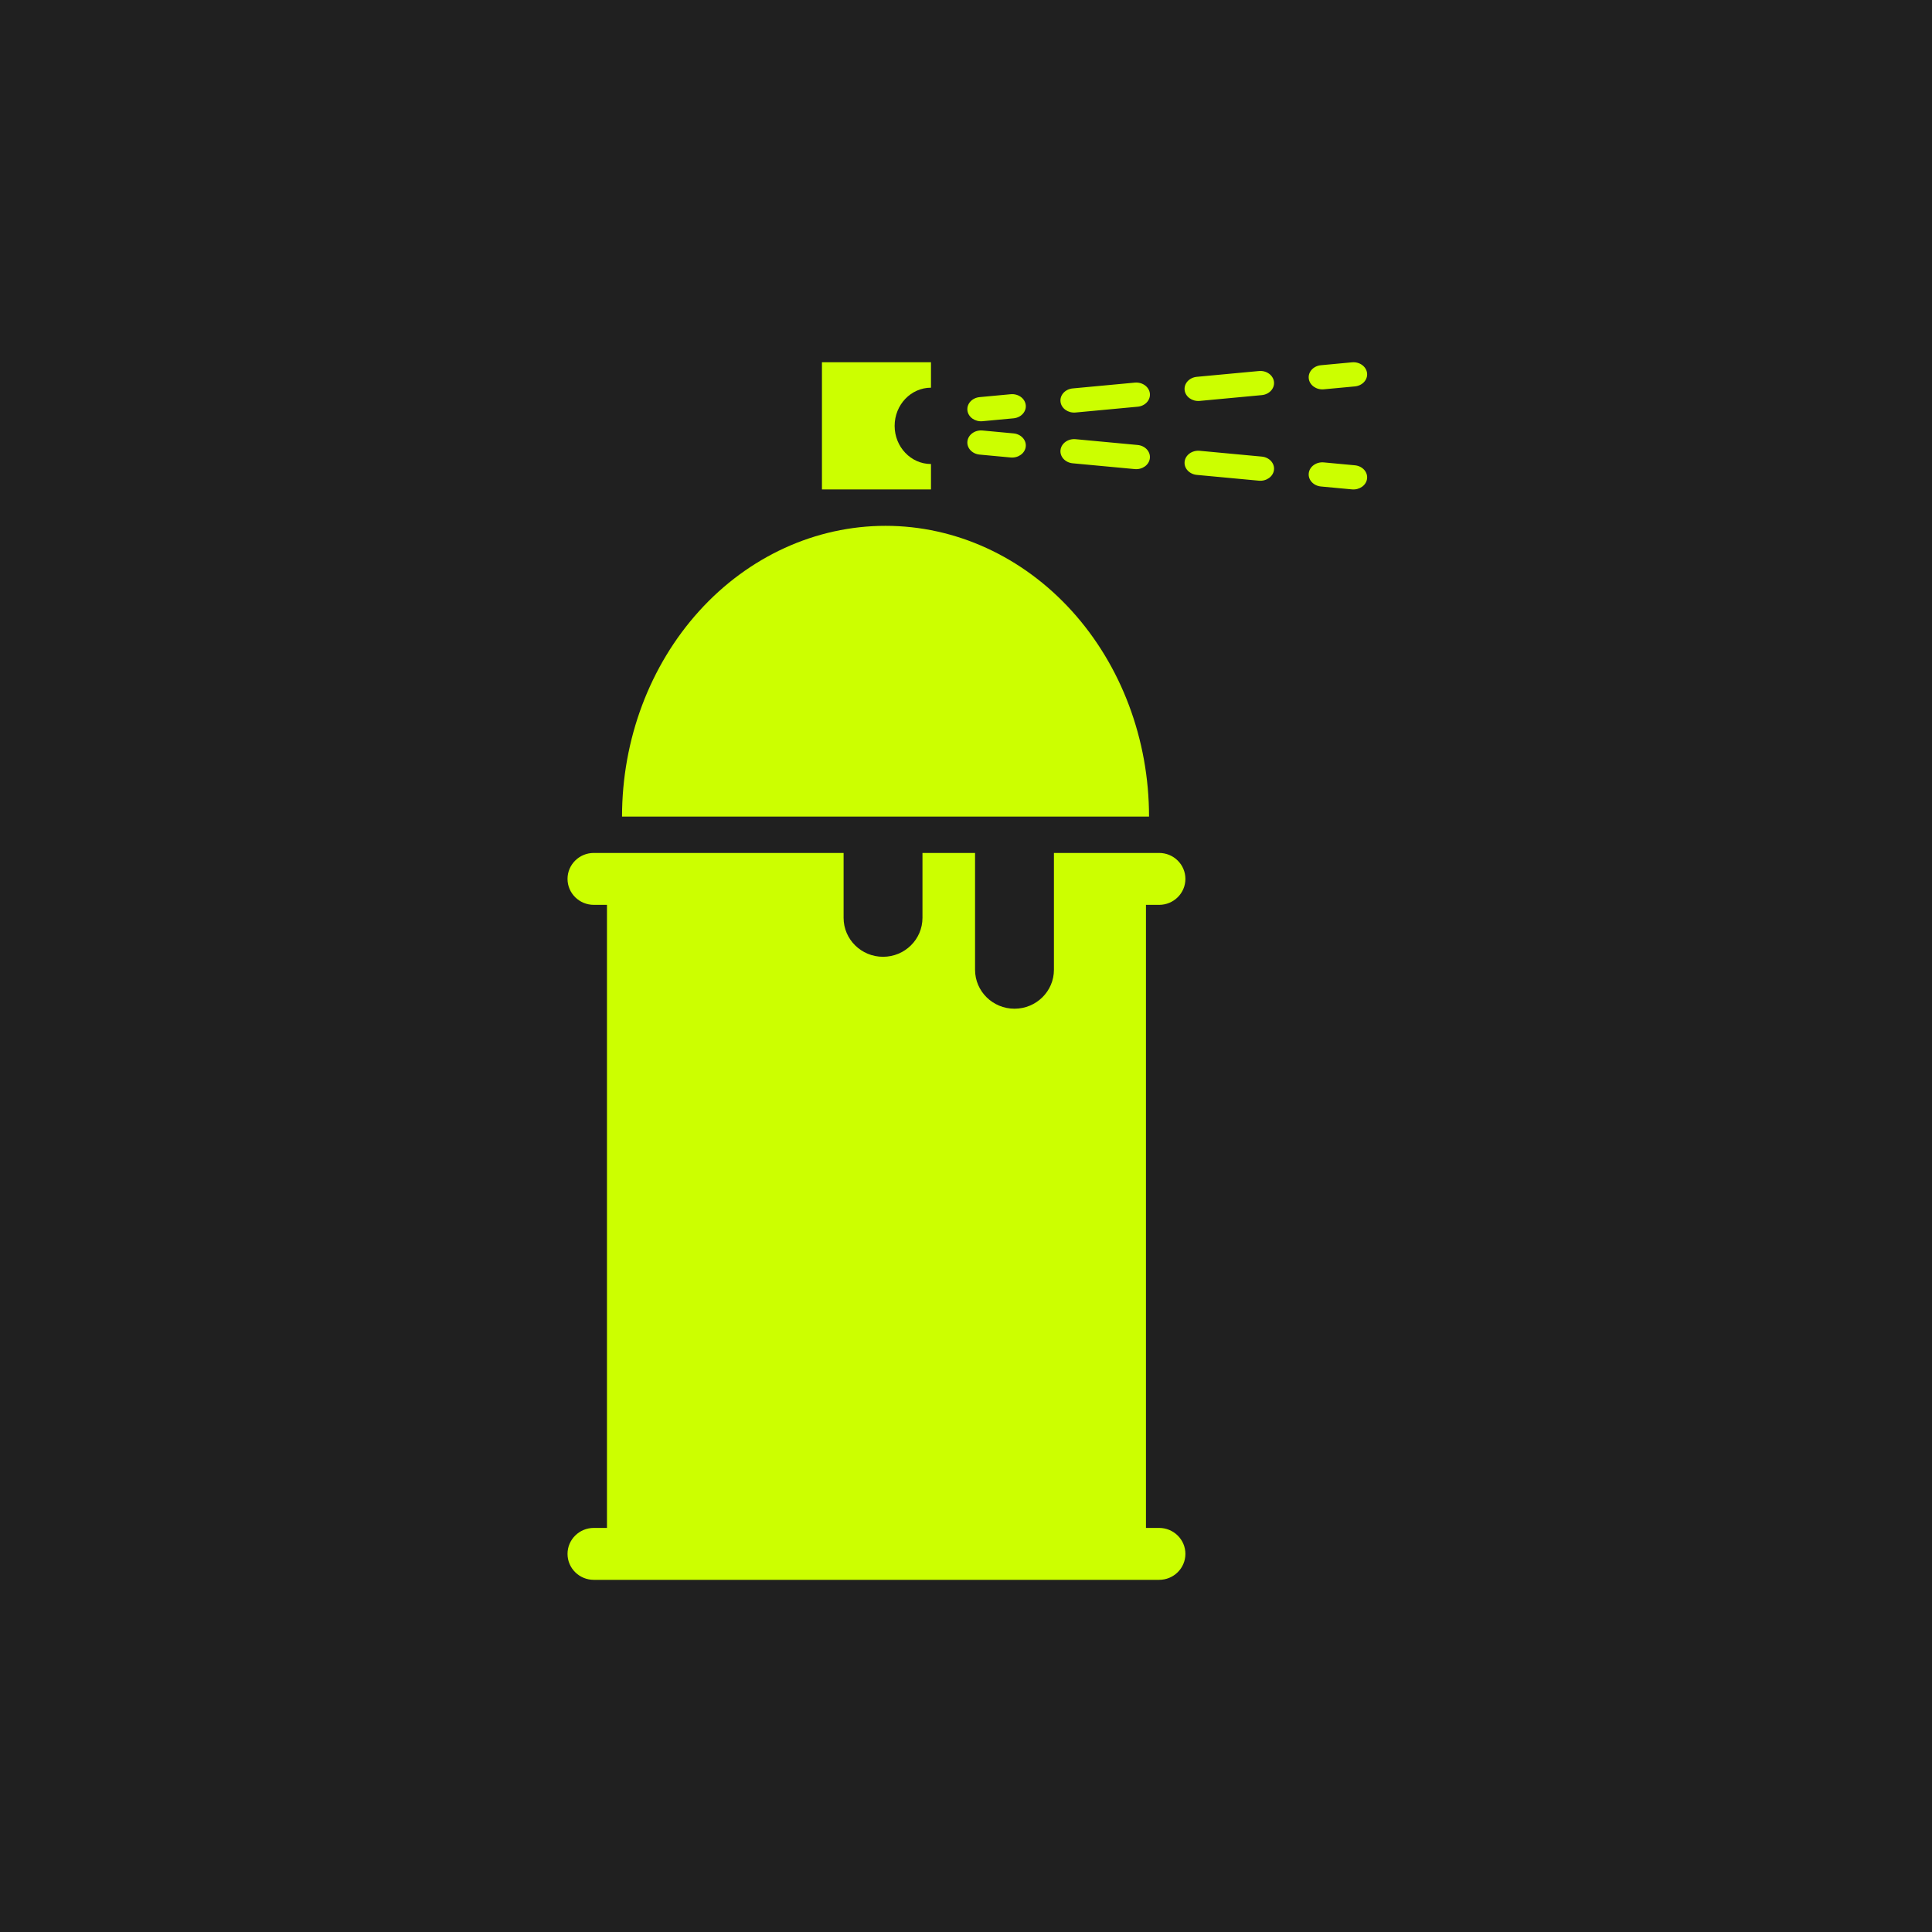
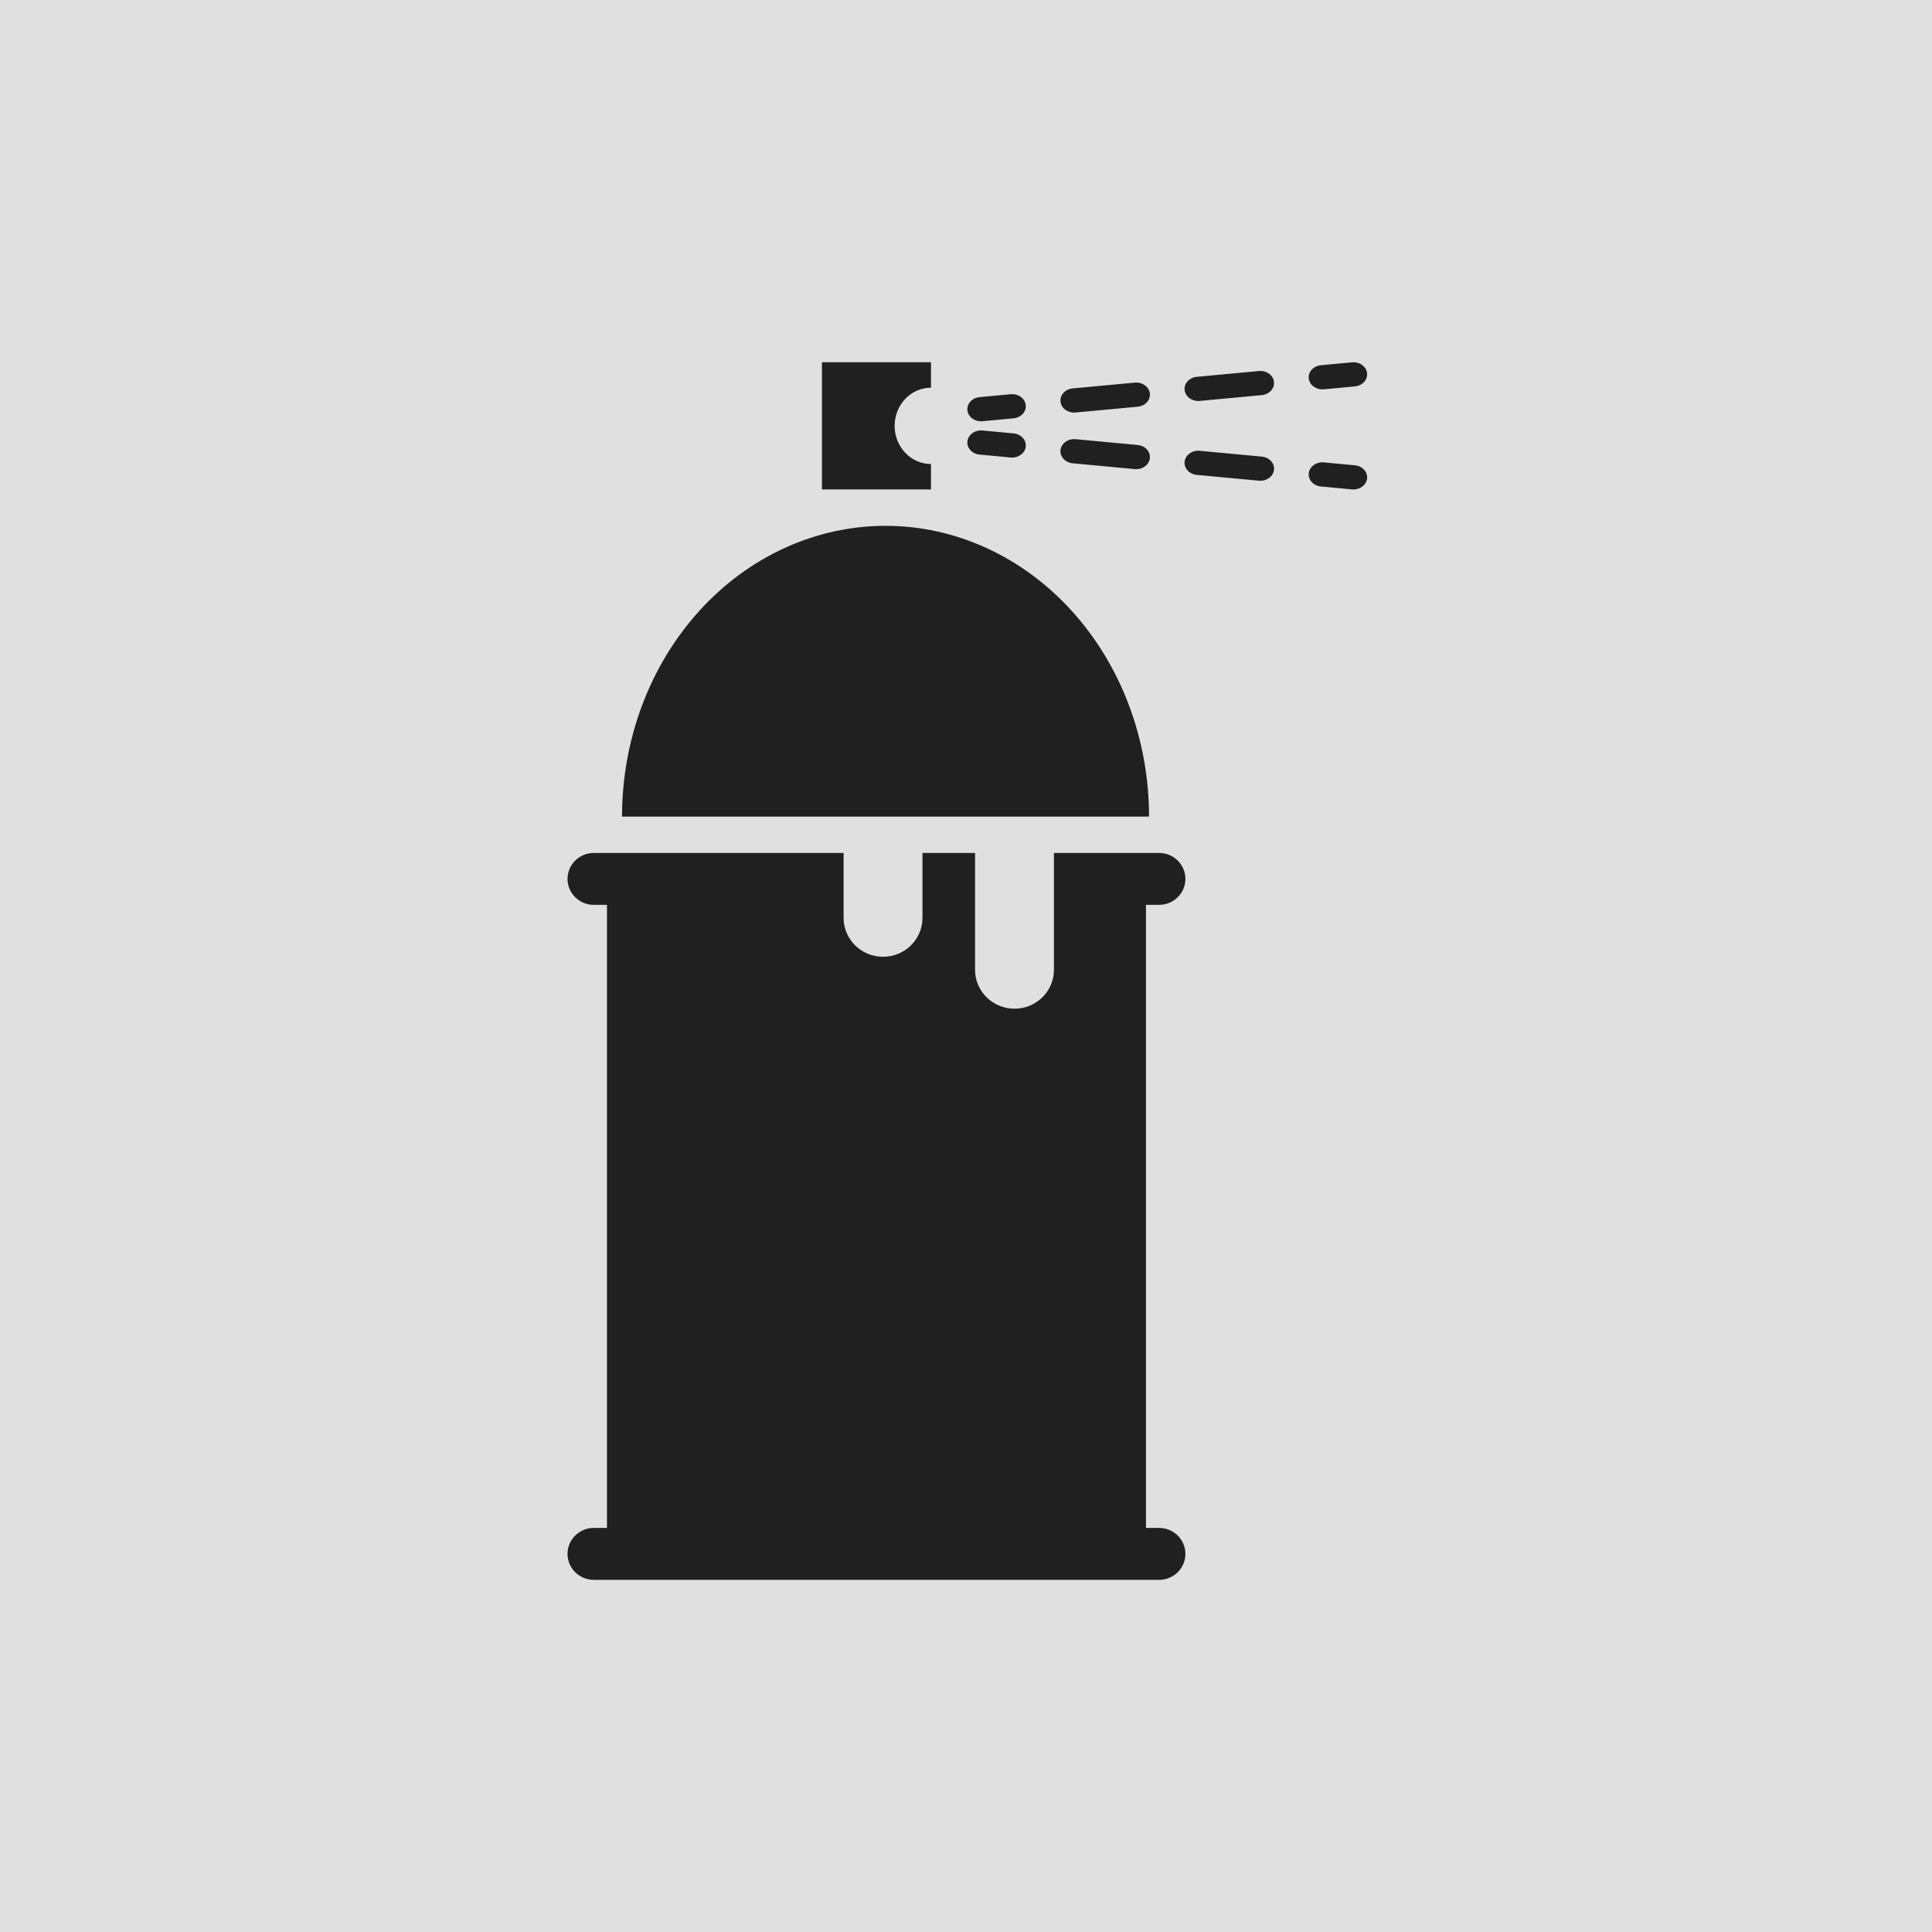
<svg xmlns="http://www.w3.org/2000/svg" width="160" height="160" viewBox="0 0 160 160" fill="none">
-   <path fill="#202020" d="M0 0h160v160H0z" />
-   <path d="M95.158 67.627c0-6.387-2.299-12.511-6.391-17.027-4.093-4.516-9.643-7.053-15.43-7.053-5.789 0-11.34 2.537-15.432 7.053-4.092 4.516-6.391 10.64-6.391 17.027h43.644zM77.1 30h-9.03v10.535h9.03v-2.107c-1.662 0-3.01-1.415-3.01-3.16 0-1.746 1.348-3.161 3.01-3.161V30zM47 72.787c0-1.188.975-2.15 2.177-2.15h20.686v5.375c0 1.78 1.462 3.225 3.266 3.225s3.266-1.444 3.266-3.225v-5.375h4.355v9.675c0 1.78 1.463 3.225 3.266 3.225 1.804 0 3.266-1.444 3.266-3.225v-9.675h8.71c1.203 0 2.178.962 2.178 2.15 0 1.187-.975 2.15-2.178 2.15h-1.088v51.599h1.088c1.203 0 2.178.963 2.178 2.15 0 1.188-.975 2.15-2.178 2.15H49.177c-1.202 0-2.177-.962-2.177-2.15 0-1.187.975-2.15 2.177-2.15h1.09v-51.6h-1.09c-1.202 0-2.177-.962-2.177-2.15z" fill="#CF0" />
-   <path fill-rule="evenodd" clip-rule="evenodd" d="M80.118 33.991c-.066-.55.386-1.045 1.01-1.103l2.57-.24c.624-.059 1.183.34 1.249.892.066.55-.386 1.045-1.01 1.103l-2.57.24c-.624.059-1.183-.34-1.25-.892zm7.71-.72c-.067-.551.385-1.045 1.01-1.104l5.139-.48c.624-.058 1.183.341 1.25.892.065.551-.387 1.045-1.011 1.103l-5.14.48c-.623.06-1.183-.34-1.249-.891zm10.278-.961c-.066-.551.387-1.045 1.01-1.103l5.14-.48c.624-.06 1.183.34 1.249.891.066.551-.386 1.045-1.01 1.104l-5.14.48c-.623.058-1.183-.341-1.249-.892zm10.28-.96c-.066-.552.386-1.046 1.01-1.104l2.57-.24c.623-.059 1.183.34 1.249.892.066.55-.387 1.045-1.01 1.103l-2.57.24c-.624.059-1.183-.34-1.249-.892zm-28.268 5.194c.066-.551.625-.95 1.249-.892l2.57.24c.624.058 1.076.552 1.01 1.103-.066.551-.625.95-1.25.892l-2.57-.24c-.623-.058-1.075-.552-1.01-1.103zm7.71.72c.065-.55.624-.95 1.248-.892l5.14.48c.624.059 1.076.553 1.01 1.104-.066.55-.625.95-1.25.892l-5.139-.48c-.624-.059-1.076-.553-1.01-1.104zm10.278.961c.066-.551.626-.95 1.25-.892l5.139.48c.624.058 1.076.552 1.01 1.104-.066.55-.625.95-1.249.892l-5.14-.48c-.623-.059-1.076-.553-1.01-1.104zm10.28.96c.066-.55.625-.95 1.249-.891l2.57.24c.624.058 1.076.552 1.01 1.103-.066.551-.626.95-1.249.892l-2.57-.24c-.624-.058-1.076-.552-1.01-1.103z" fill="#CF0" />
+   <path fill="#E0E0E0" d="M0 0h160v160H0z" />
+   <path d="M95.158 67.627c0-6.387-2.299-12.511-6.391-17.027-4.093-4.516-9.643-7.053-15.43-7.053-5.789 0-11.34 2.537-15.432 7.053-4.092 4.516-6.391 10.64-6.391 17.027h43.644zM77.1 30h-9.03v10.535h9.03v-2.107c-1.662 0-3.01-1.415-3.01-3.16 0-1.746 1.348-3.161 3.01-3.161V30zM47 72.787c0-1.188.975-2.15 2.177-2.15h20.686v5.375c0 1.78 1.462 3.225 3.266 3.225s3.266-1.444 3.266-3.225v-5.375h4.355v9.675c0 1.78 1.463 3.225 3.266 3.225 1.804 0 3.266-1.444 3.266-3.225v-9.675h8.71c1.203 0 2.178.962 2.178 2.15 0 1.187-.975 2.15-2.178 2.15h-1.088v51.599h1.088c1.203 0 2.178.963 2.178 2.15 0 1.188-.975 2.15-2.178 2.15H49.177c-1.202 0-2.177-.962-2.177-2.15 0-1.187.975-2.15 2.177-2.15h1.09v-51.6h-1.09c-1.202 0-2.177-.962-2.177-2.15z" fill="#202020" />
+   <path fill-rule="evenodd" clip-rule="evenodd" d="M80.118 33.991c-.066-.55.386-1.045 1.01-1.103l2.57-.24c.624-.059 1.183.34 1.249.892.066.55-.386 1.045-1.01 1.103l-2.57.24c-.624.059-1.183-.34-1.25-.892zm7.71-.72c-.067-.551.385-1.045 1.01-1.104l5.139-.48c.624-.058 1.183.341 1.25.892.065.551-.387 1.045-1.011 1.103l-5.14.48c-.623.06-1.183-.34-1.249-.891zm10.278-.961c-.066-.551.387-1.045 1.01-1.103l5.14-.48c.624-.06 1.183.34 1.249.891.066.551-.386 1.045-1.01 1.104l-5.14.48c-.623.058-1.183-.341-1.249-.892zm10.28-.96c-.066-.552.386-1.046 1.01-1.104l2.57-.24c.623-.059 1.183.34 1.249.892.066.55-.387 1.045-1.01 1.103l-2.57.24c-.624.059-1.183-.34-1.249-.892zm-28.268 5.194c.066-.551.625-.95 1.249-.892l2.57.24c.624.058 1.076.552 1.01 1.103-.066.551-.625.95-1.25.892l-2.57-.24c-.623-.058-1.075-.552-1.01-1.103zm7.71.72c.065-.55.624-.95 1.248-.892l5.14.48c.624.059 1.076.553 1.01 1.104-.066.55-.625.95-1.25.892l-5.139-.48c-.624-.059-1.076-.553-1.01-1.104zm10.278.961c.066-.551.626-.95 1.25-.892l5.139.48c.624.058 1.076.552 1.01 1.104-.066.55-.625.95-1.249.892l-5.14-.48c-.623-.059-1.076-.553-1.01-1.104zm10.28.96c.066-.55.625-.95 1.249-.891l2.57.24c.624.058 1.076.552 1.01 1.103-.066.551-.626.95-1.249.892l-2.57-.24c-.624-.058-1.076-.552-1.01-1.103z" fill="#202020" />
</svg>
